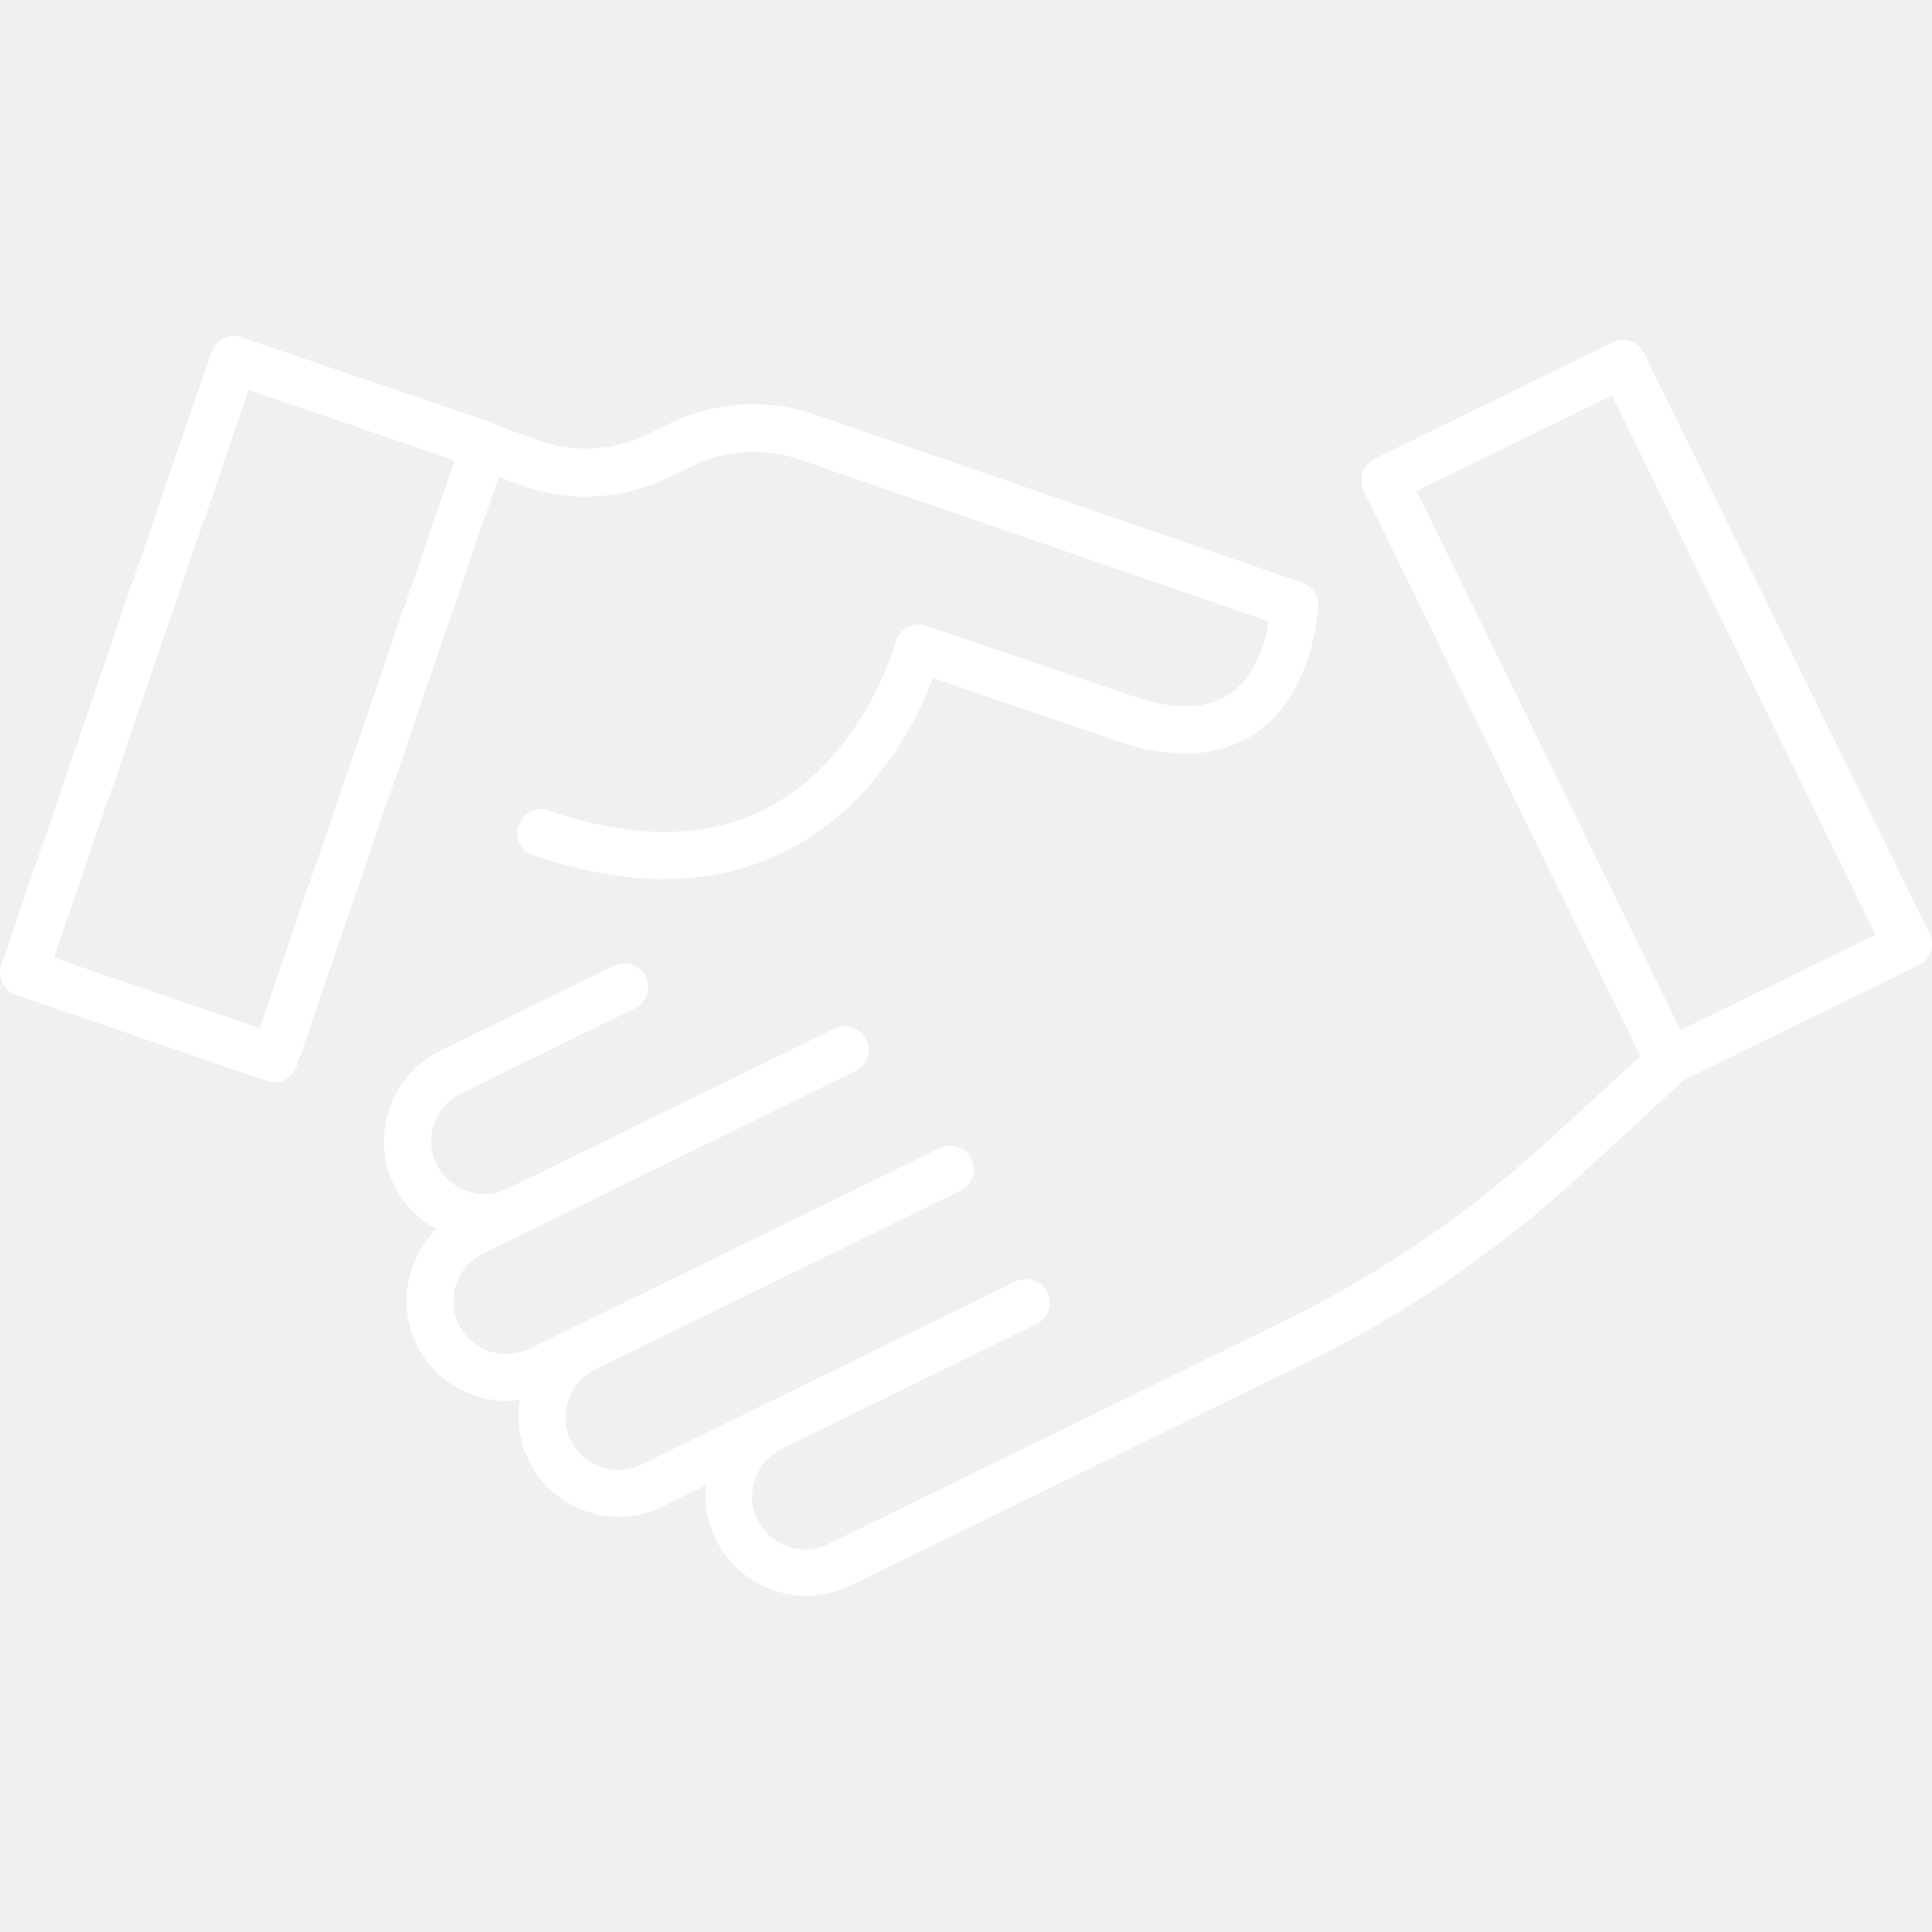
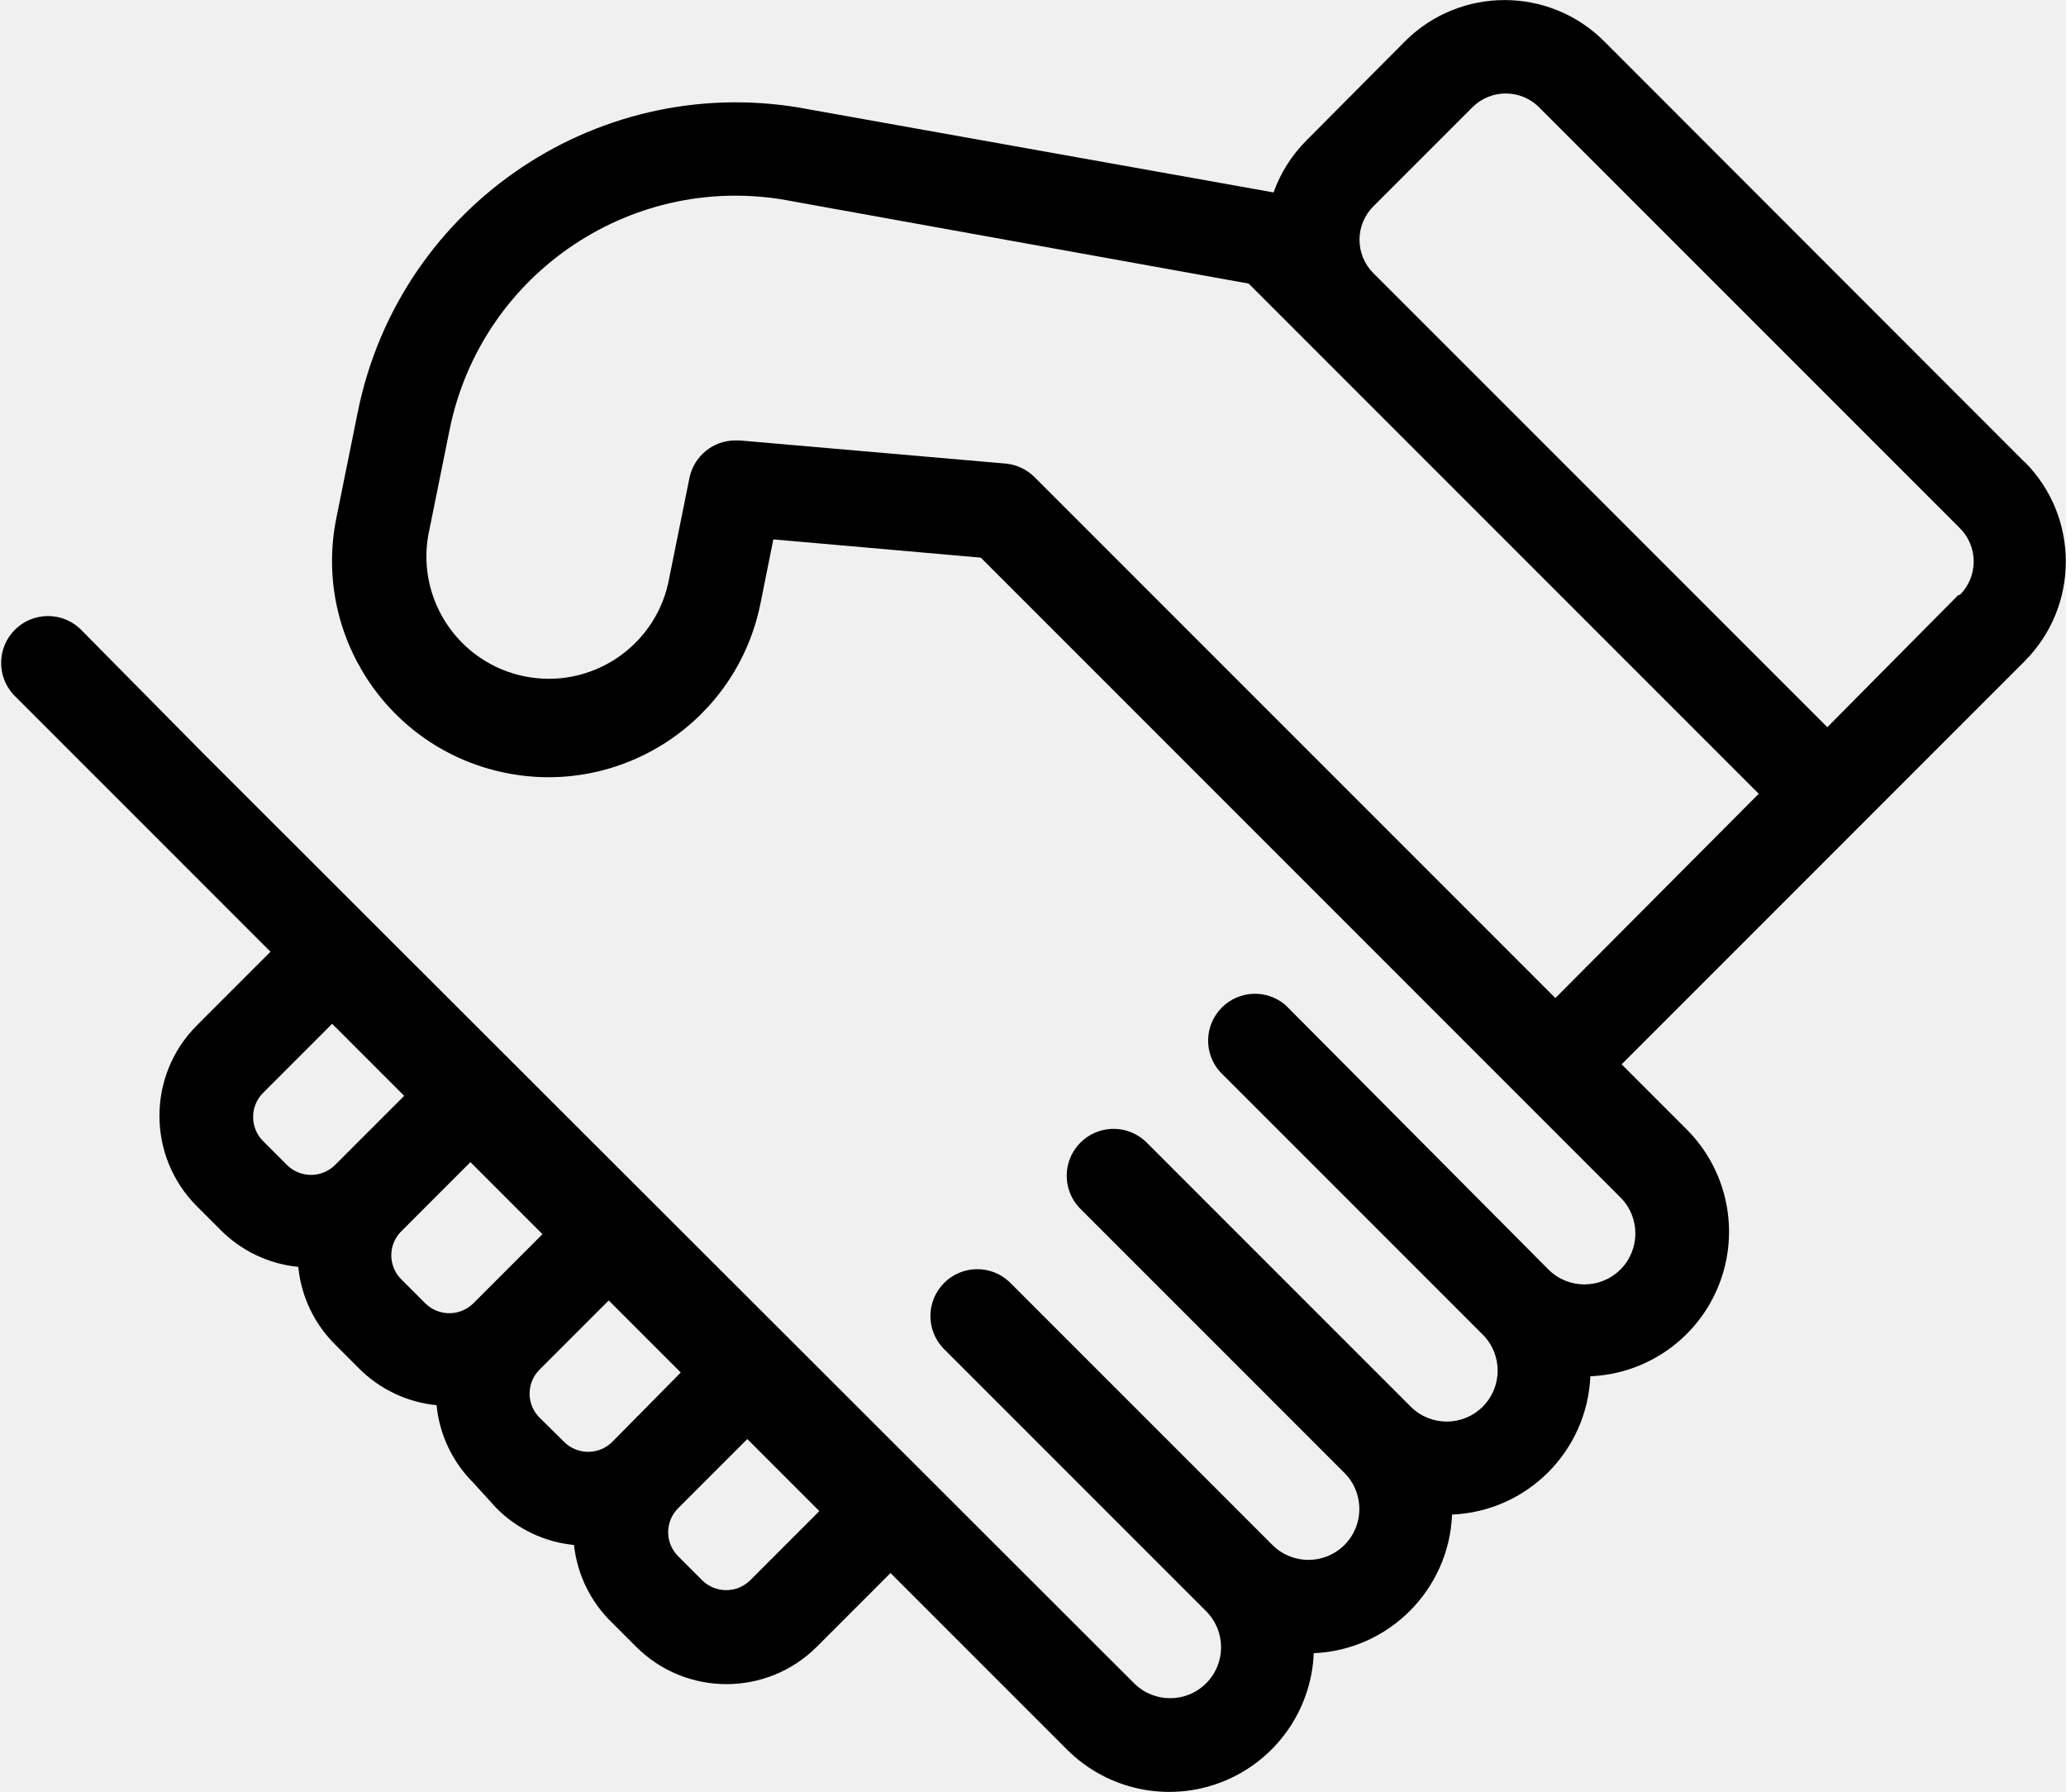
- <svg xmlns="http://www.w3.org/2000/svg" version="1.1" id="Layer_1" x="0px" y="0px" viewBox="0 0 488.318 488.318" style="enable-background:new 0 0 488.318 488.318;" xml:space="preserve" width="512px" height="512px">
-   <g>
-     <g>
-       <path d="M329.136,147.265l-123.5-42.6c-11.7-4-24.8-3.2-36,2.2l-6.2,3c-8.4,4.1-18.3,4.7-27.1,1.5l-10.6-3.8    c-0.5-0.3-1-0.6-1.5-0.8l-63.2-21.5c-1.5-0.5-3.2-0.4-4.6,0.3c-1.4,0.7-2.5,1.9-3,3.4l-53.1,154.9c-1.1,3.1,0.6,6.5,3.7,7.6    l63.3,21.7c0.7,0.3,1.3,0.4,2,0.4c0.9,0,1.8-0.2,2.6-0.6c1.4-0.7,2.5-1.9,3-3.4l51.1-149l6.4,2.3c11.8,4.2,25.1,3.4,36.4-2.1    l6.2-3c8.3-4.1,18.1-4.7,26.8-1.7l118.9,41c-0.9,5.2-3.4,13.8-9.9,18.3c-5.8,4-14.2,4.2-24.8,0.5l-51.9-17.7    c-1.6-0.5-3.3-0.4-4.8,0.4s-2.5,2.2-3,3.8c-0.1,0.3-7.8,28.7-31.8,41.5c-15.2,8.2-34,8.5-55.9,1c-3.1-1.1-6.5,0.6-7.6,3.7    c-1.1,3.1,0.6,6.5,3.7,7.6c11.7,4,22.8,6,33.1,6c11.8,0,22.6-2.6,32.4-7.9c21.4-11.5,31.7-32.5,35.6-42.9l46.1,15.8    c14.5,5,26.4,4.3,35.6-2c14.8-10.2,15.5-31.2,15.6-32.1C333.236,150.465,331.536,148.065,329.136,147.265z M65.636,259.865    l-52-17.8l49.2-143.5l50.6,17.3c0.4,0.2,0.8,0.4,1.2,0.6l0.2,0.1L65.636,259.865z" fill="#FFFFFF" />
-     </g>
-   </g>
-   <g>
-     <g>
-       <path d="M487.736,235.965l-72.2-146.7c-0.7-1.4-1.9-2.5-3.4-3s-3.2-0.4-4.6,0.3l-60.1,29.4c-3,1.5-4.2,5-2.8,8l70,143l-23.5,21.5    c-19.9,18.3-42.4,33.6-66.7,45.5l-115.1,56.3c-3.2,1.6-6.8,1.8-10.2,0.6c-3.4-1.2-6.1-3.6-7.7-6.8c-1.6-3.2-1.8-6.8-0.6-10.2    c1.2-3.4,3.6-6.1,6.8-7.7l64.3-31.5c3-1.5,4.2-5,2.8-8c-1.5-3-5.1-4.2-8-2.8l-62.9,30.8l-31.7,15.5c-6.6,3.2-14.7,0.5-17.9-6.1    c-3.2-6.6-0.5-14.6,6.1-17.9l92.4-45.2c3-1.5,4.2-5,2.8-8c-1.5-3-5.1-4.2-8-2.8l-68.4,33.5l-24,11.7l-11.3,5.5    c-6.6,3.2-14.7,0.5-17.9-6.1c-3.2-6.6-0.5-14.7,6.1-17.9l11.4-5.6l82.7-40.5c3-1.5,4.2-5,2.8-8c-1.5-3-5.1-4.2-8-2.8l-53.1,26    l-29.6,14.5c-3.2,1.6-6.8,1.8-10.2,0.6c-3.4-1.2-6.1-3.6-7.7-6.8c-1.6-3.2-1.8-6.8-0.6-10.2s3.6-6.1,6.8-7.7l43.9-21.5    c3-1.5,4.2-5,2.8-8c-1.5-3-5.1-4.2-8-2.8l-43.9,21.5c-6.1,3-10.7,8.2-12.9,14.6c-2.2,6.4-1.8,13.3,1.2,19.4    c2.3,4.8,6.1,8.6,10.7,11.1c-7.6,7.5-9.9,19.2-5,29.2c4.4,9,13.4,14.2,22.8,14.2c1.1,0,2.2-0.1,3.3-0.2c-0.8,5-0.2,10.3,2.2,15.3    c4.4,9,13.4,14.2,22.8,14.2c3.7,0,7.5-0.8,11.1-2.6l10.9-5.4c-0.5,4.7,0.3,9.4,2.5,13.7c3,6.1,8.2,10.7,14.6,12.9    c2.7,0.9,5.5,1.4,8.3,1.4c3.8,0,7.6-0.9,11.1-2.6l115.1-56.3c25.4-12.4,48.7-28.4,69.5-47.5l26.1-24l59.3-29    C487.936,242.465,489.136,238.965,487.736,235.965z M424.736,260.365l-66.7-136.3l49.4-24.1l66.6,136.3L424.736,260.365z" fill="#FFFFFF" />
-     </g>
-   </g>
-   <g>
- </g>
-   <g>
- </g>
-   <g>
- </g>
-   <g>
- </g>
-   <g>
- </g>
-   <g>
- </g>
-   <g>
- </g>
-   <g>
- </g>
-   <g>
- </g>
-   <g>
- </g>
-   <g>
- </g>
-   <g>
- </g>
-   <g>
- </g>
-   <g>
- </g>
-   <g>
- </g>
+ <svg xmlns="http://www.w3.org/2000/svg" id="Слой_1" data-name="Слой 1" viewBox="0 0 71.41 61.92">
+   <path d="M139.82,268.24L125.29,253.7a4.87,4.87,0,0,0-6.89,0L115,257.12a4.84,4.84,0,0,0-1.14,1.8l-16-2.86h0a13.34,13.34,0,0,0-15.65,10.43l-0.74,3.66a7.47,7.47,0,1,0,14.65,3l0.45-2.24,7.17,0.63,22.11,22.11a1.76,1.76,0,1,1-2.49,2.49L114.27,287A1.62,1.62,0,0,0,112,289.3l9.09,9.09a1.76,1.76,0,1,1-2.49,2.49l-9.09-9.09a1.62,1.62,0,1,0-2.29,2.29l9.09,9.09a1.76,1.76,0,0,1-2.49,2.49l-9.09-9.09a1.62,1.62,0,0,0-2.29,2.29l9.09,9.09a1.76,1.76,0,1,1-2.49,2.49L76.85,278.29,72.61,274a1.62,1.62,0,0,0-2.29,2.29l4.25,4.25,4.62,4.62-2.55,2.55a4.42,4.42,0,0,0,0,6.24l0.83,0.83a4.39,4.39,0,0,0,2.68,1.27,4.38,4.38,0,0,0,1.27,2.68l0.83,0.83a4.39,4.39,0,0,0,2.68,1.27,4.38,4.38,0,0,0,1.27,2.68L87,304.39a4.38,4.38,0,0,0,2.68,1.27A4.39,4.39,0,0,0,91,308.35l0.83,0.83a4.42,4.42,0,0,0,6.24,0l2.55-2.55,6.1,6.1a5,5,0,0,0,8.53-3.33,5,5,0,0,0,4.78-4.79,5,5,0,0,0,4.78-4.78,5,5,0,0,0,3.33-8.53l-2.25-2.25,13.93-13.93a4.88,4.88,0,0,0,0-6.89h0ZM78.93,291.7a1.18,1.18,0,0,1,0-1.66l2.39-2.39,2.49,2.49-2.39,2.39a1.18,1.18,0,0,1-1.66,0Zm4.78,4.78a1.17,1.17,0,0,1,0-1.66l2.39-2.39,2.49,2.49-2.39,2.39a1.18,1.18,0,0,1-1.66,0Zm4.78,4.78a1.17,1.17,0,0,1,0-1.66l2.39-2.39,2.49,2.49L91,302.1a1.18,1.18,0,0,1-1.66,0Zm7.28,5.62a1.18,1.18,0,0,1-1.66,0l-0.83-.83a1.17,1.17,0,0,1,0-1.66L95.67,302l2.49,2.49Zm27.83-20.12-18-18a1.62,1.62,0,0,0-1-.47l-9.2-.8H95.26a1.62,1.62,0,0,0-1.59,1.3l-0.74,3.66a4.23,4.23,0,0,1-8.29-1.67l0.74-3.66a10.09,10.09,0,0,1,11.87-7.89h0L113,262.07l17.63,17.63Zm13.93-13.93L133,277.4l-15.69-15.69a1.63,1.63,0,0,1,0-2.31l3.42-3.42a1.63,1.63,0,0,1,2.31,0l14.54,14.54a1.63,1.63,0,0,1,0,2.31h0Zm0,0" transform="translate(-69.84 -252.27)" />
</svg>
